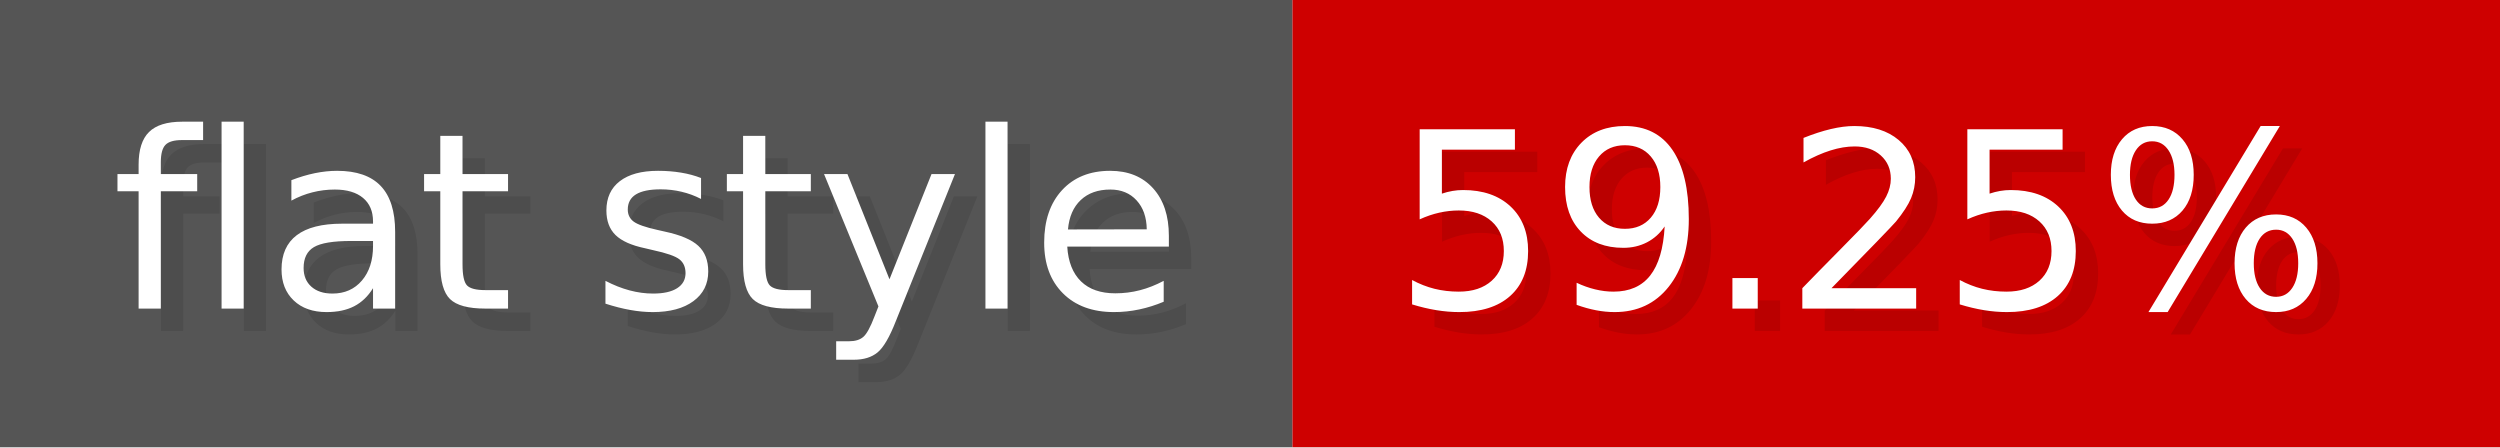
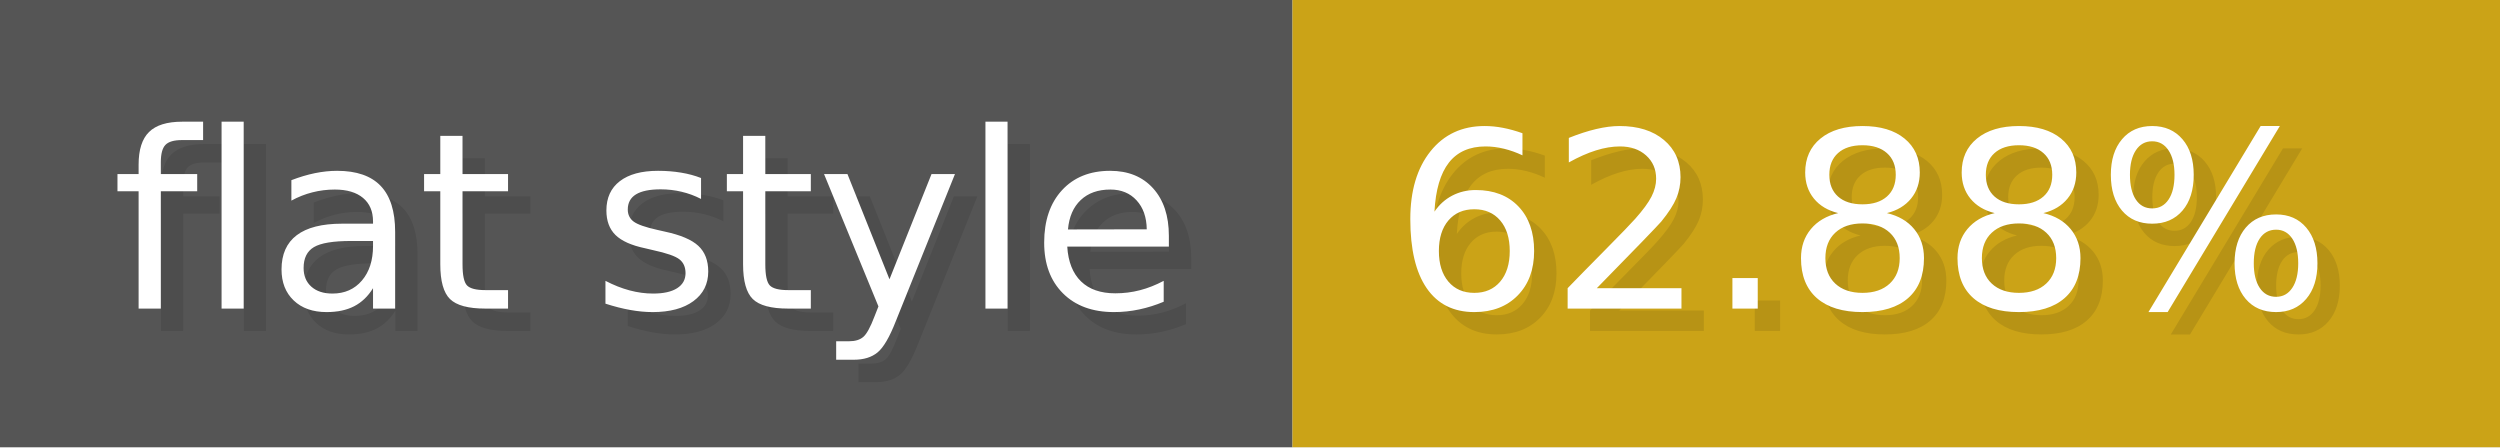
- <svg xmlns="http://www.w3.org/2000/svg" width="111.8" height="20" viewBox="0 0 1118 200" role="img" aria-label="flat style: 59.25%">
+ <svg xmlns="http://www.w3.org/2000/svg" width="111.8" height="20" viewBox="0 0 1118 200" role="img" aria-label="flat style: 62.88%">
  <g>
    <rect fill="#555" width="578" height="200" />
-     <rect fill="#ce0000" x="578" width="540" height="200" />
+     <rect fill="#cba317" x="578" width="540" height="200" />
  </g>
  <g aria-hidden="true" fill="#fff" text-anchor="start" font-family="Verdana,DejaVu Sans,sans-serif" font-size="110">
    <text x="60" y="148" textLength="478" fill="#000" opacity="0.1">flat style</text>
    <text x="50" y="138" textLength="478">flat style</text>
-     <text x="633" y="148" textLength="440" fill="#000" opacity="0.1">59.25%</text>
-     <text x="623" y="138" textLength="440">59.25%</text>
+     <text x="633" y="148" textLength="440" fill="#000" opacity="0.1">62.88%</text>
+     <text x="623" y="138" textLength="440">62.88%</text>
  </g>
</svg>
